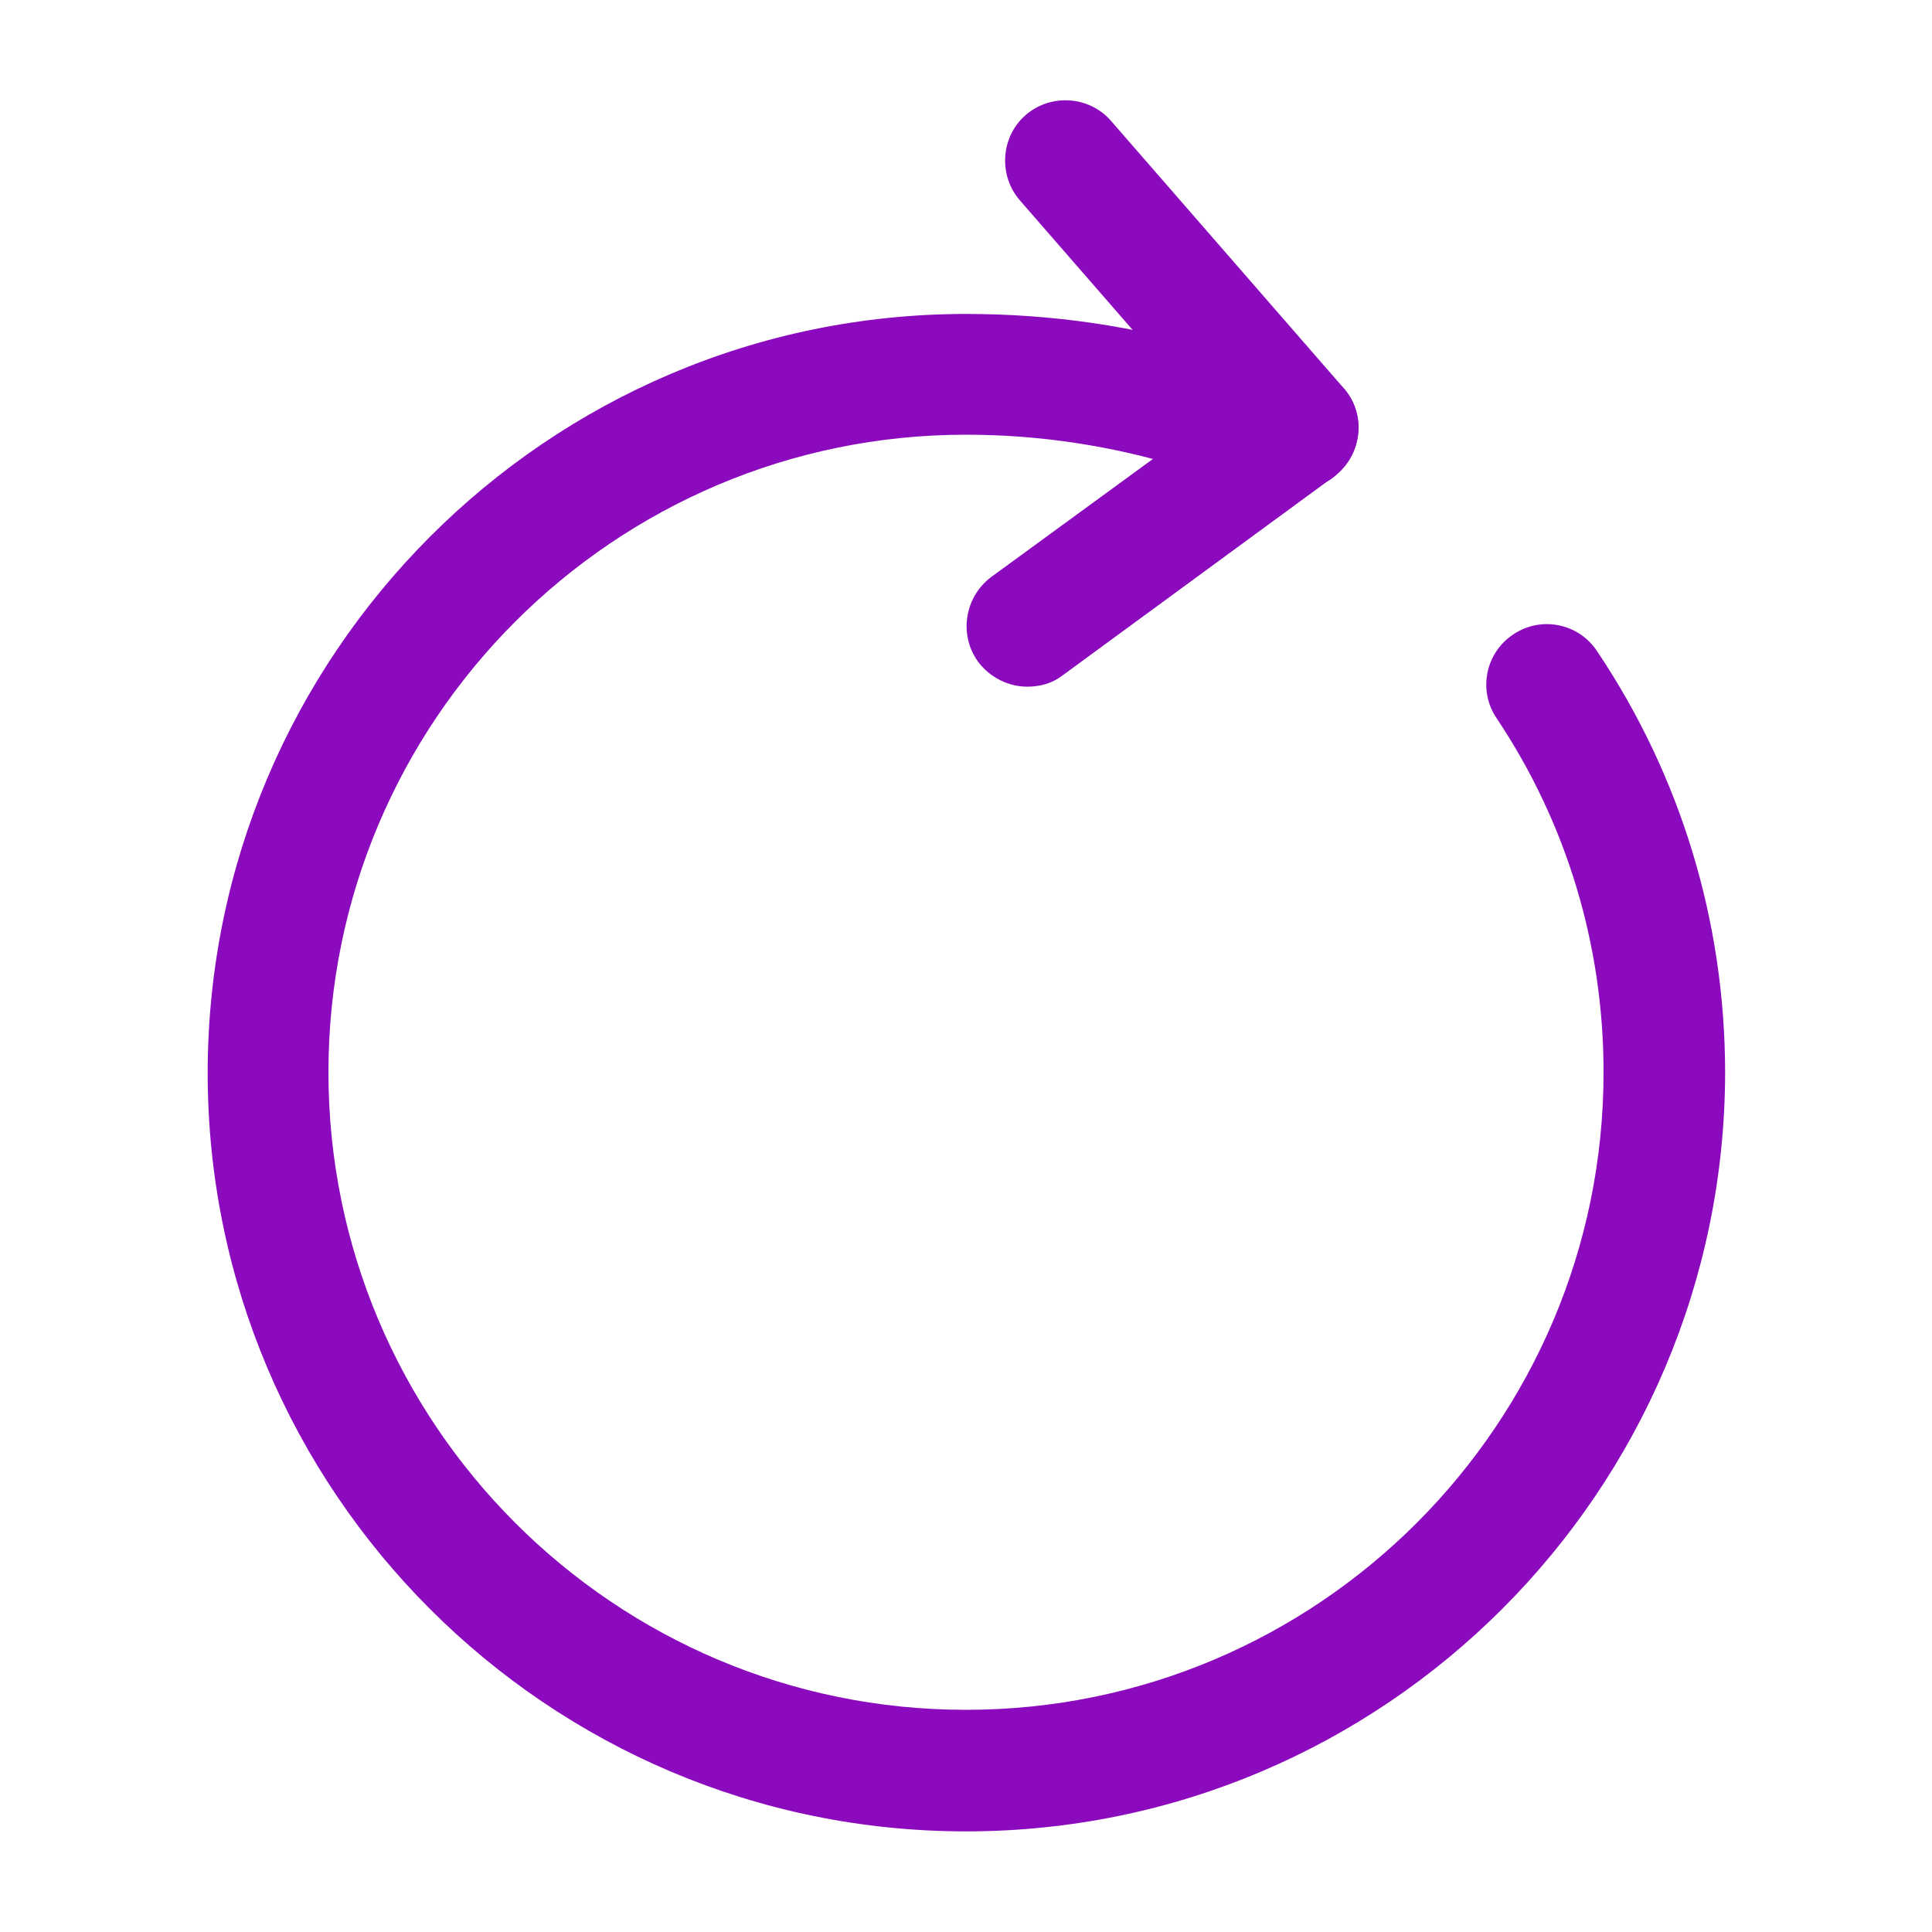
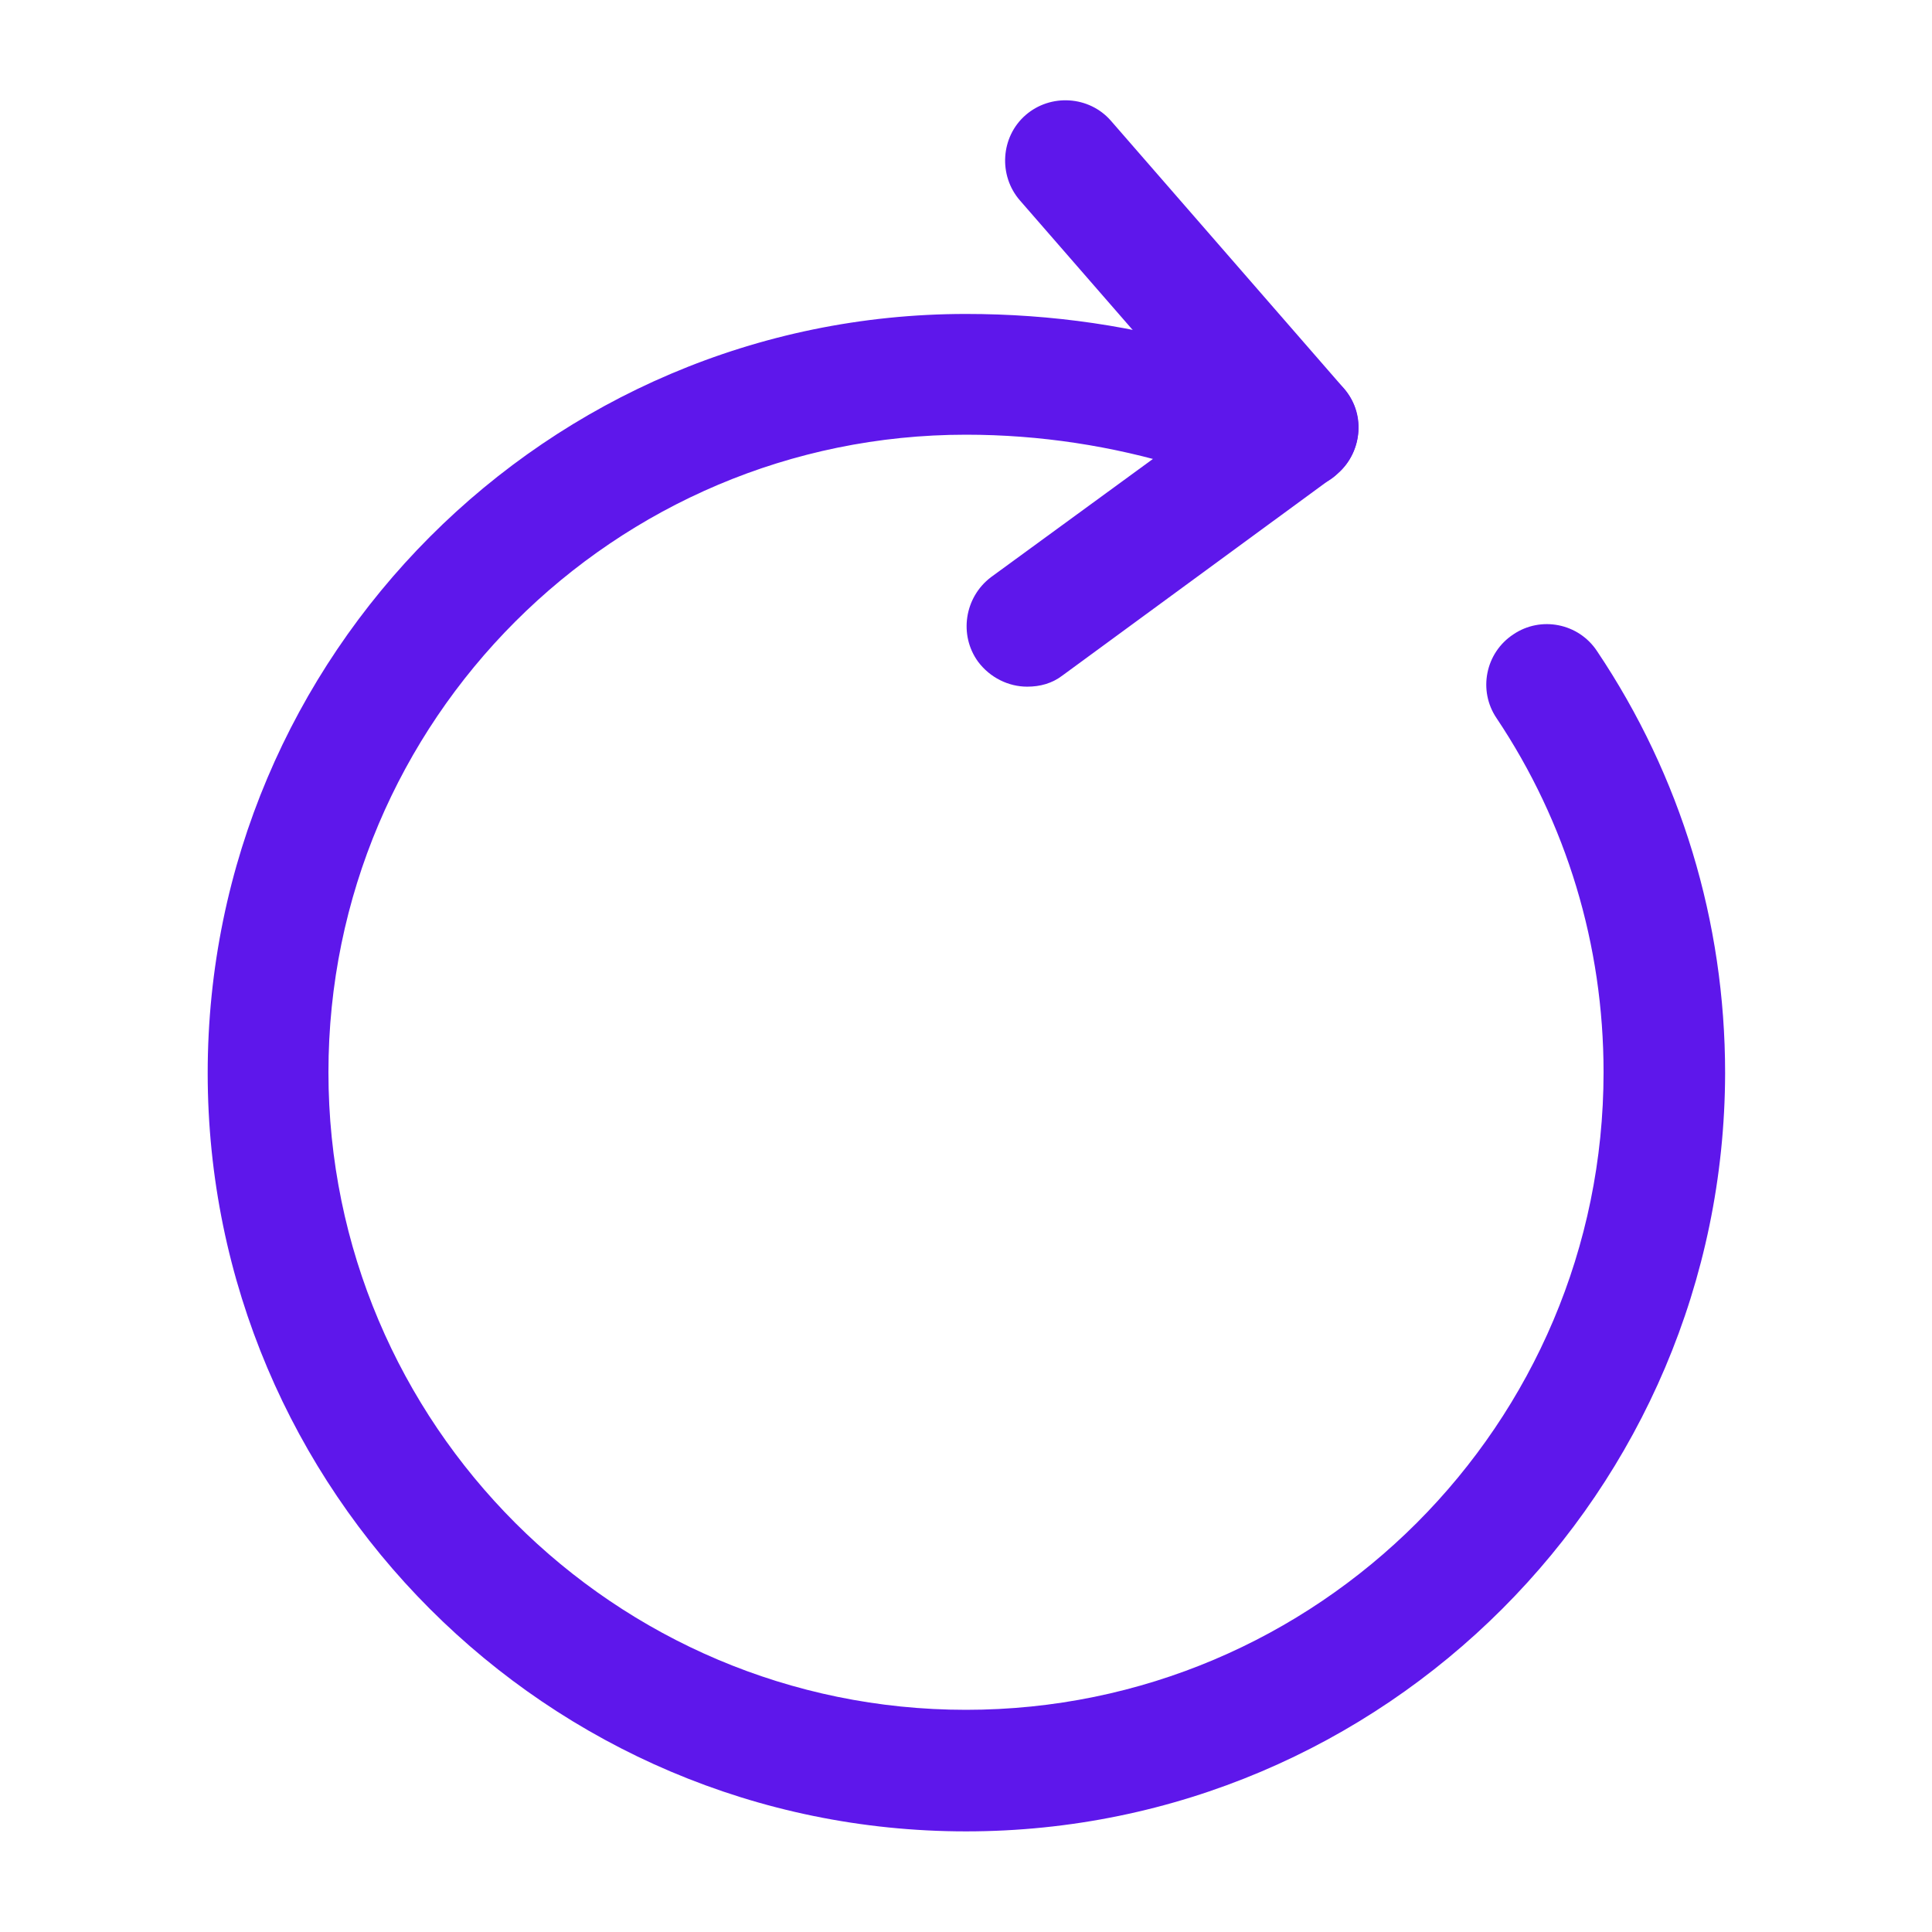
<svg xmlns="http://www.w3.org/2000/svg" width="24" height="24" viewBox="0 0 24 24" fill="none">
-   <path d="M12 22.75C6.8 22.75 2.58 18.52 2.58 13.33C2.58 8.14 6.8 3.9 12 3.9C13.07 3.9 14.11 4.05 15.11 4.36C15.51 4.48 15.73 4.9 15.61 5.3C15.49 5.7 15.07 5.92 14.67 5.8C13.82 5.54 12.92 5.4 12 5.4C7.63 5.4 4.08 8.95 4.08 13.32C4.08 17.69 7.63 21.24 12 21.24C16.37 21.24 19.92 17.69 19.92 13.32C19.92 11.74 19.46 10.22 18.59 8.92C18.36 8.58 18.45 8.11 18.8 7.88C19.14 7.65 19.61 7.74 19.84 8.09C20.88 9.64 21.43 11.45 21.43 13.33C21.42 18.52 17.2 22.75 12 22.75Z" fill="#8B0ABE" />
-   <path d="M16.13 6.07C15.92 6.07 15.71 5.98 15.56 5.81L12.67 2.49C12.4 2.18 12.43 1.7 12.74 1.43C13.05 1.16 13.53 1.19 13.8 1.5L16.69 4.82C16.96 5.13 16.93 5.61 16.62 5.88C16.49 6.01 16.31 6.07 16.13 6.07Z" fill="#8B0ABE" />
-   <path d="M12.76 8.53C12.53 8.53 12.3 8.42 12.15 8.22C11.91 7.89 11.98 7.42 12.31 7.17L15.68 4.71C16.01 4.46 16.48 4.54 16.73 4.87C16.98 5.2 16.9 5.67 16.57 5.92L13.2 8.39C13.07 8.49 12.92 8.53 12.76 8.53Z" fill="#8B0ABE" />
+   <path d="M12 22.75C6.8 22.75 2.58 18.52 2.58 13.33C2.58 8.14 6.8 3.9 12 3.9C13.07 3.9 14.11 4.05 15.11 4.36C15.51 4.48 15.73 4.9 15.61 5.3C15.49 5.7 15.07 5.92 14.67 5.8C13.82 5.54 12.92 5.4 12 5.4C7.63 5.4 4.08 8.95 4.08 13.32C4.08 17.69 7.63 21.24 12 21.24C16.37 21.24 19.92 17.69 19.92 13.32C19.92 11.74 19.46 10.22 18.59 8.92C18.36 8.58 18.45 8.11 18.8 7.88C19.14 7.65 19.61 7.74 19.84 8.09C20.88 9.64 21.43 11.45 21.43 13.33C21.42 18.52 17.2 22.75 12 22.75Z" fill="#5E17EB" />
+   <path d="M16.13 6.07C15.92 6.07 15.71 5.98 15.56 5.81L12.67 2.49C12.4 2.18 12.43 1.7 12.74 1.43C13.05 1.16 13.53 1.19 13.8 1.5L16.69 4.82C16.96 5.13 16.93 5.61 16.62 5.88C16.49 6.01 16.31 6.07 16.13 6.07Z" fill="#5E17EB" />
+   <path d="M12.76 8.53C12.53 8.53 12.3 8.42 12.15 8.22C11.91 7.89 11.98 7.42 12.31 7.17L15.68 4.71C16.01 4.46 16.48 4.54 16.73 4.87C16.98 5.2 16.9 5.67 16.57 5.92L13.2 8.39C13.07 8.49 12.92 8.53 12.76 8.53Z" fill="#5E17EB" />
</svg>
